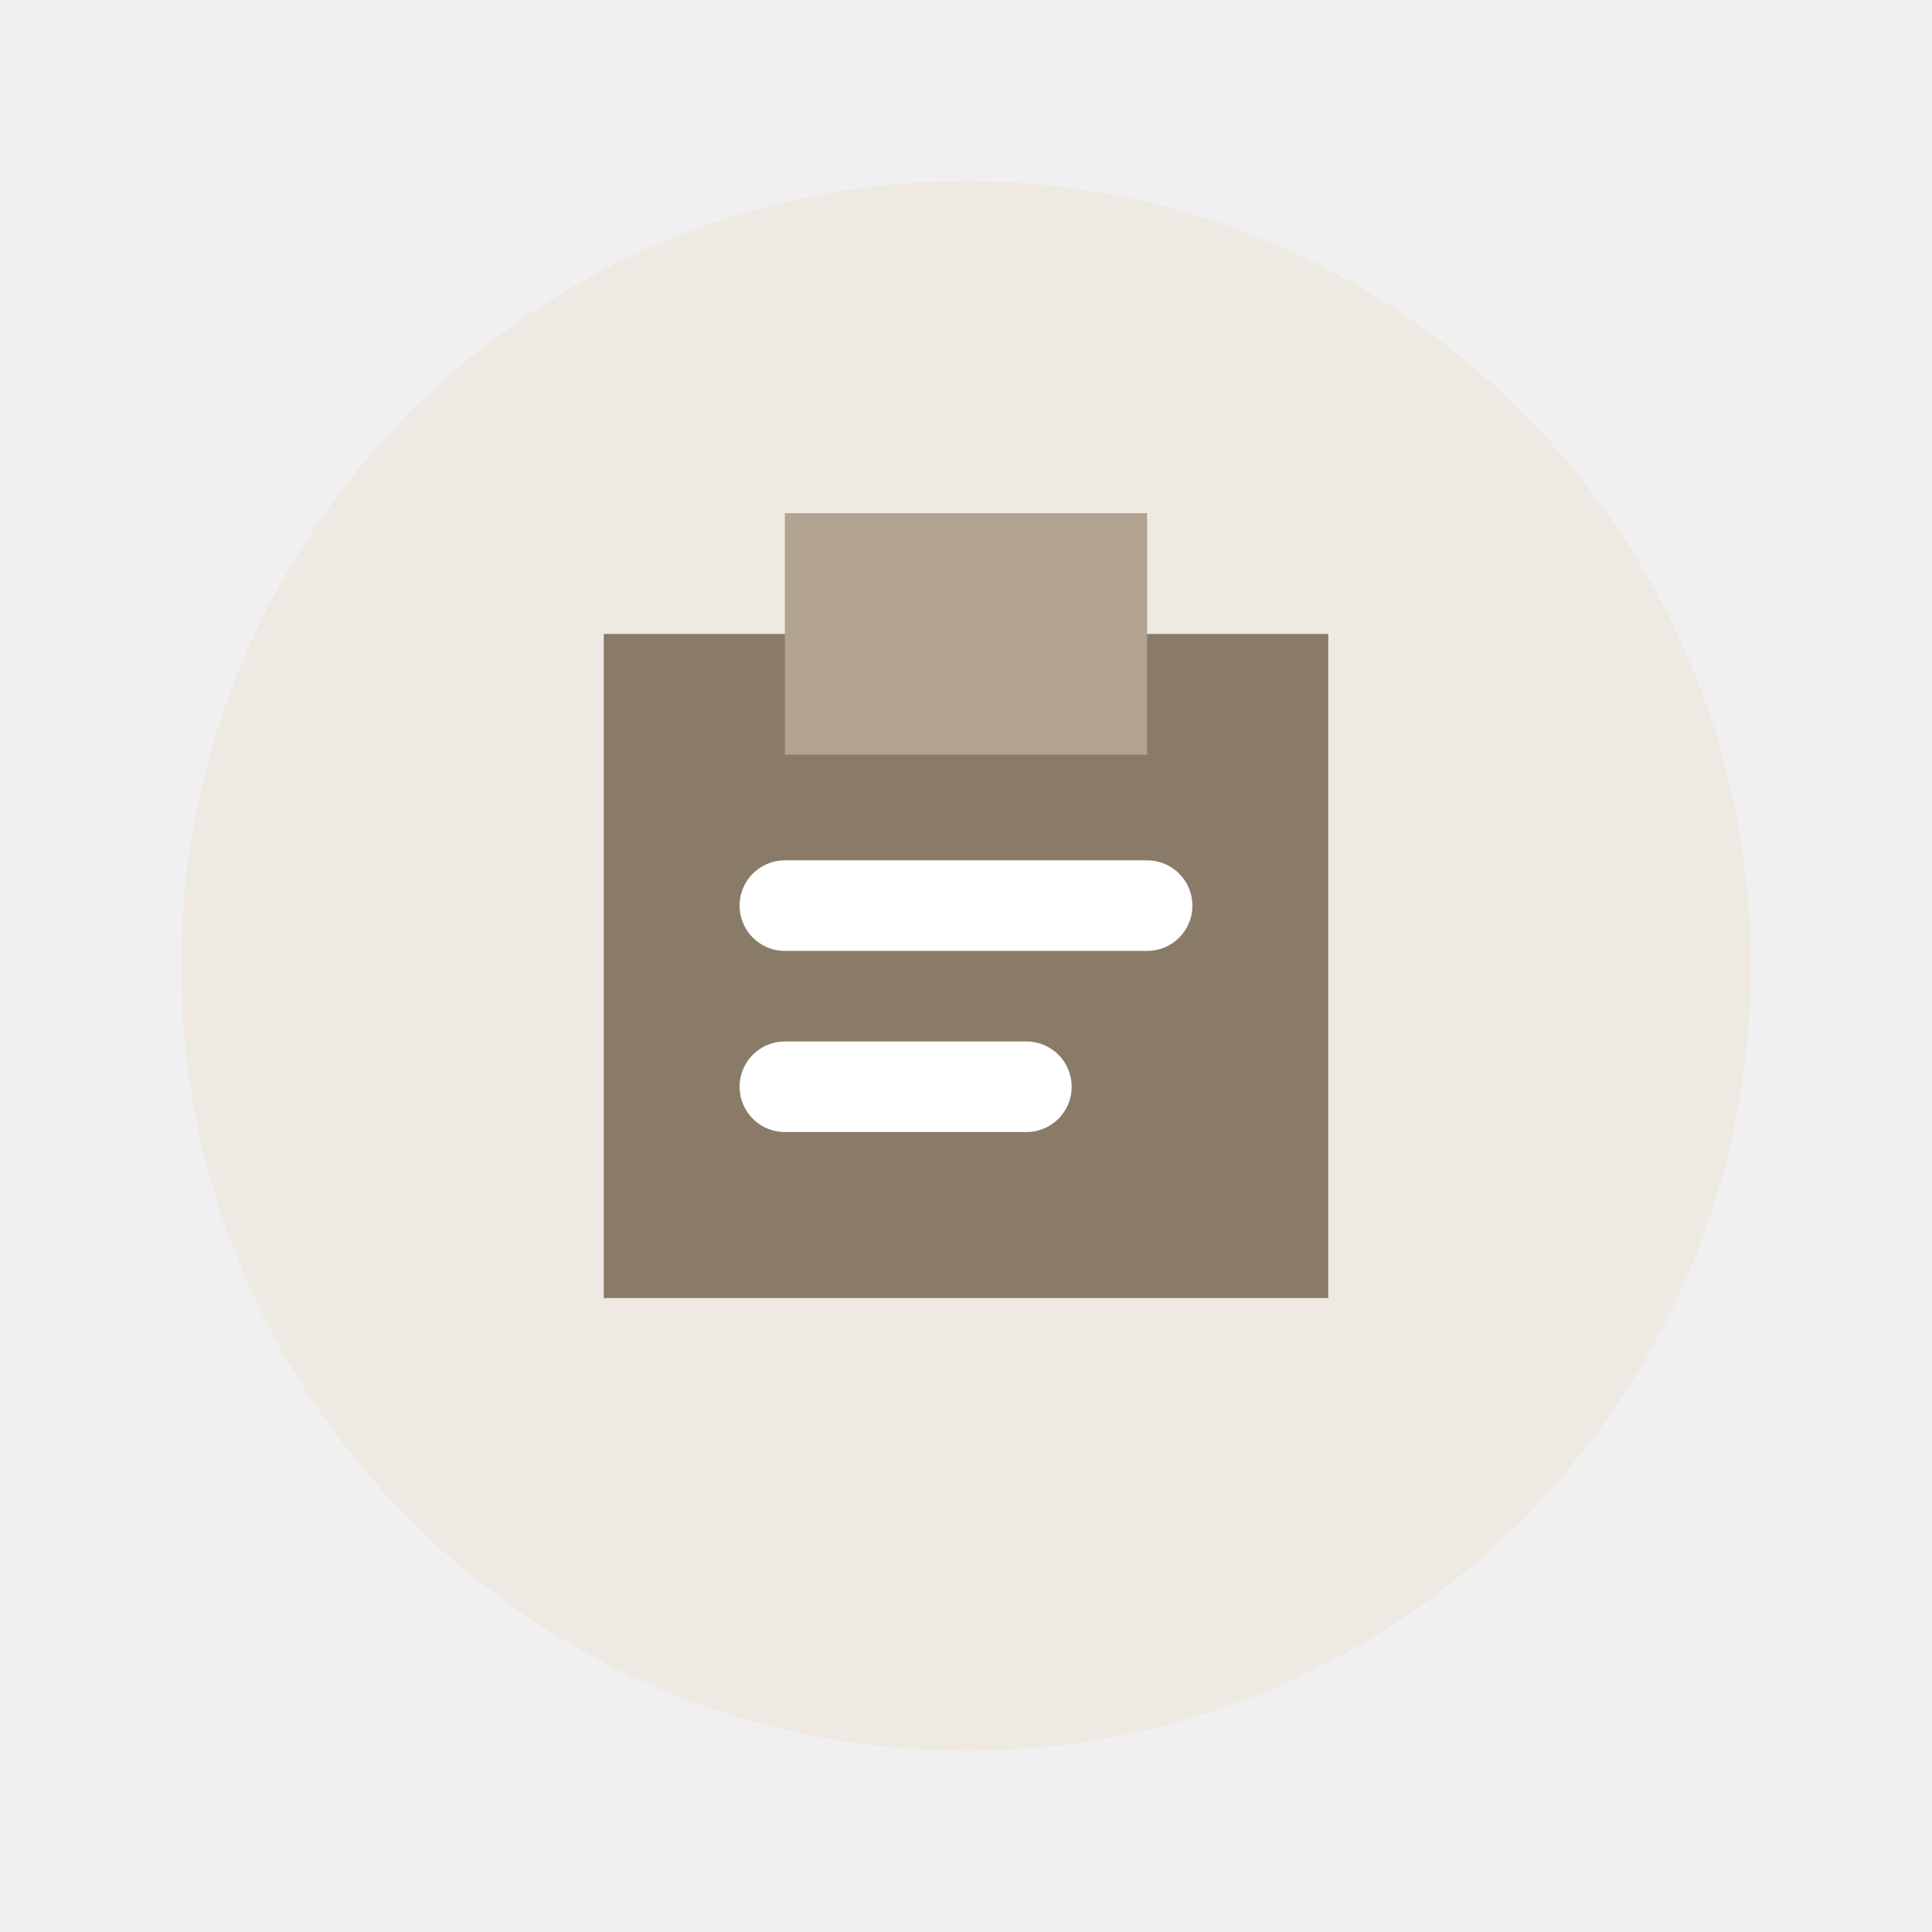
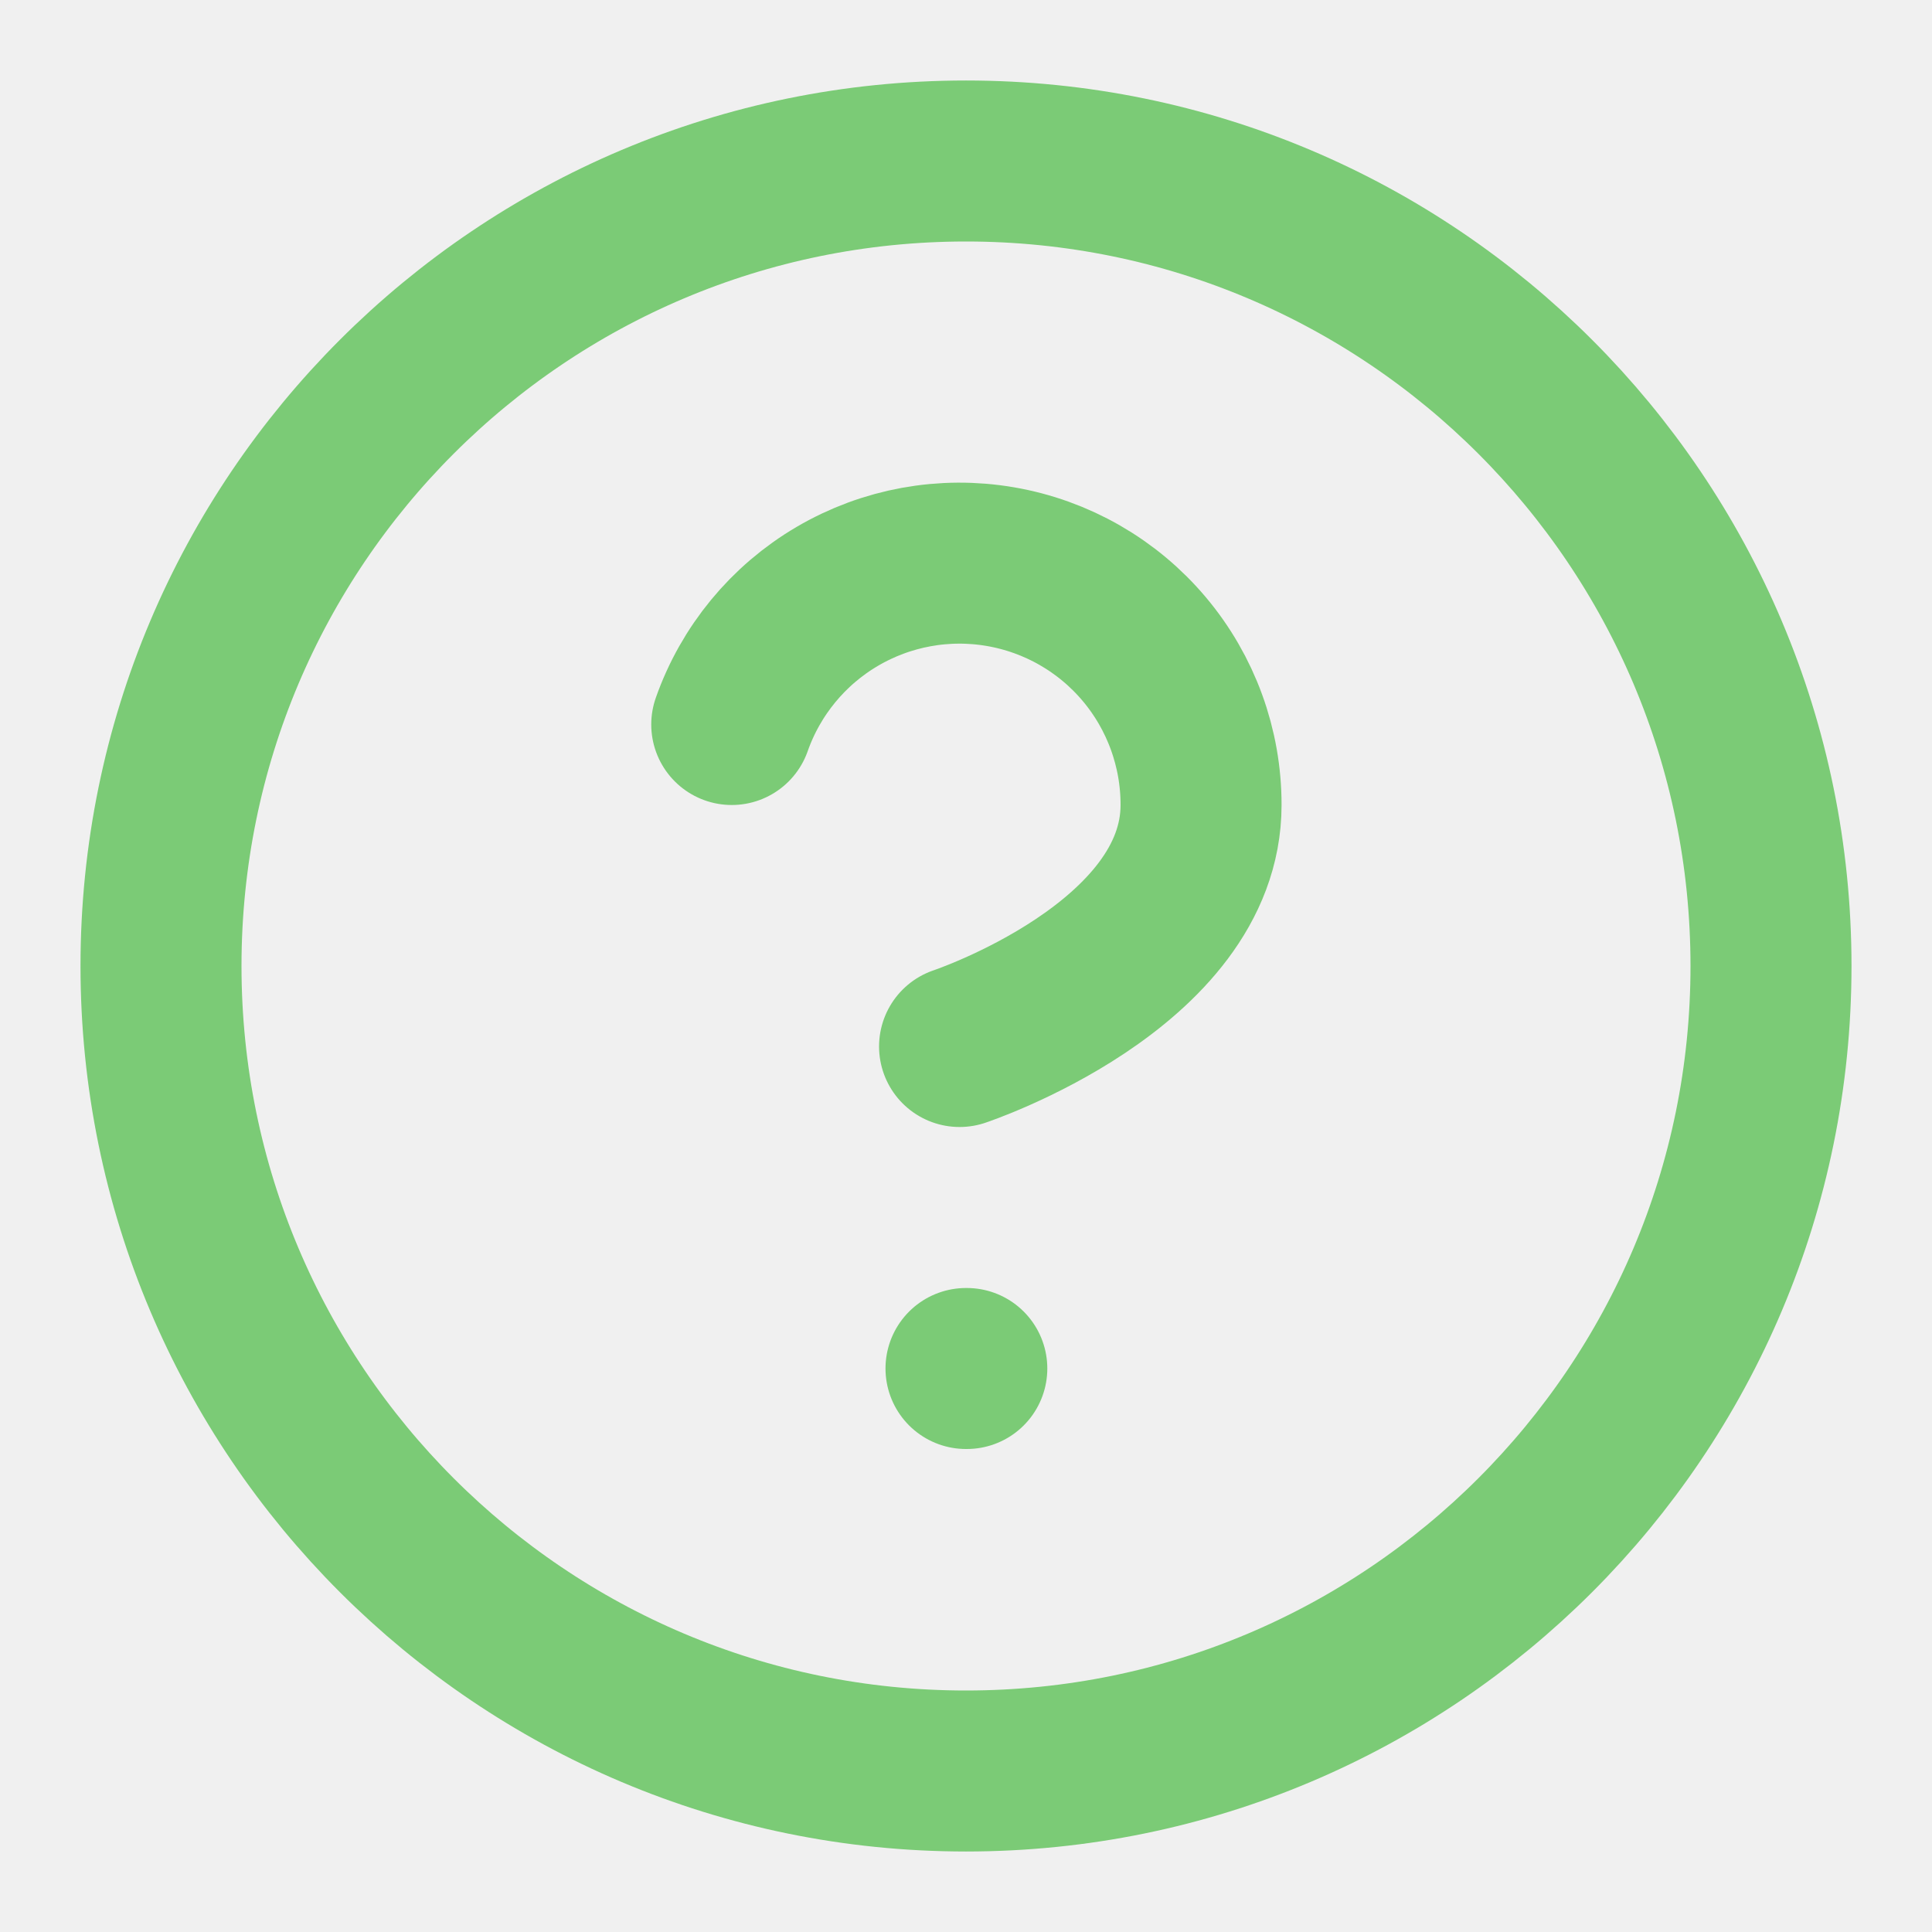
- <svg xmlns="http://www.w3.org/2000/svg" width="32" height="32" viewBox="0 0 32 32" fill="none">
-   <circle cx="16" cy="16" r="13" fill="#EEEAE3" />
-   <path d="M10 10.5h12v11H10v-11Z" fill="#8A7B68" />
-   <path d="M13 8.5h6v4h-6v-4Z" fill="#B1A38F" />
-   <path d="M13 15h6m-6 3h4" stroke="white" stroke-width="1.5" stroke-linecap="round" />
+ <svg xmlns="http://www.w3.org/2000/svg" width="24" height="24" viewBox="0 0 24 24" fill="none">
+   <path d="M12 22C17.523 22 22 17.523 22 12C22 6.477 17.523 2 12 2C6.477 2 2 6.477 2 12C2 17.523 6.477 22 12 22Z" stroke="#7BCB76" stroke-width="2" stroke-linecap="round" stroke-linejoin="round" />
+   <path d="M9.09 9C9.325 8.332 9.789 7.768 10.4 7.409C11.011 7.05 11.729 6.919 12.427 7.039C13.126 7.159 13.759 7.522 14.215 8.064C14.671 8.606 14.921 9.292 14.92 10C14.92 12 11.92 13 11.92 13" stroke="#7BCB76" stroke-width="2" stroke-linecap="round" stroke-linejoin="round" />
+   <path d="M12 17H12.01" stroke="#7BCB76" stroke-width="2" stroke-linecap="round" stroke-linejoin="round" />
</svg>
